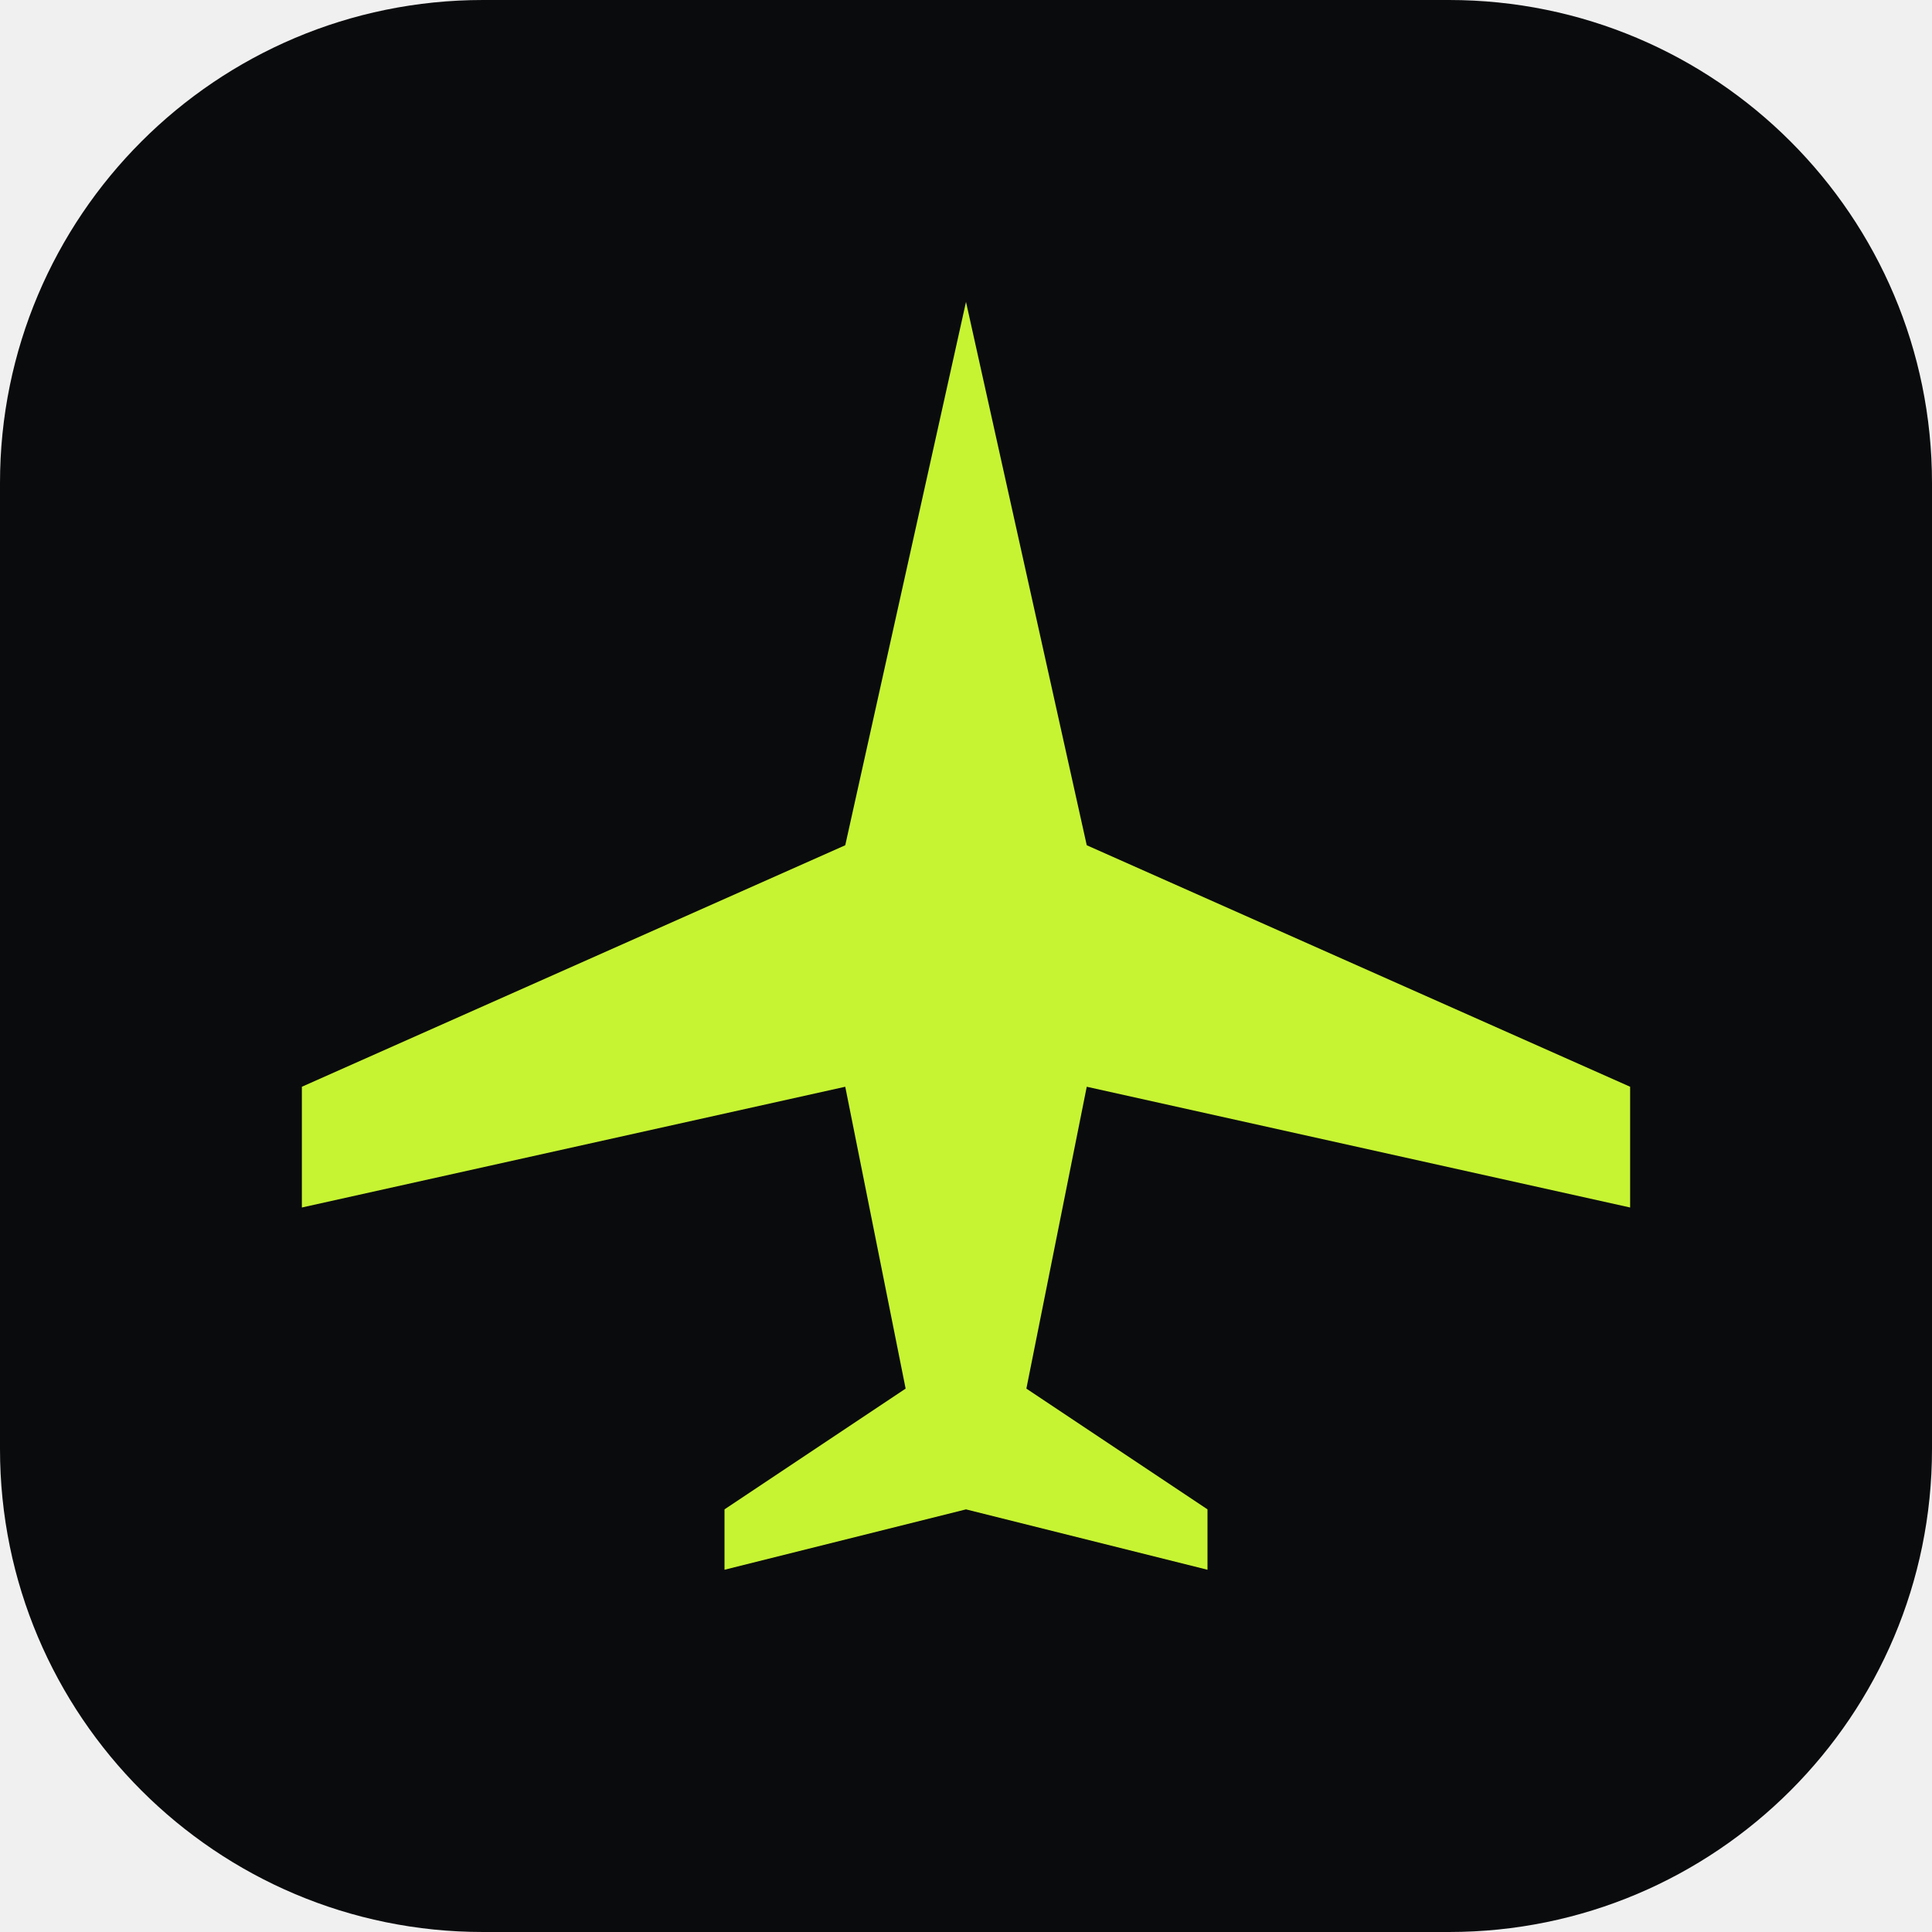
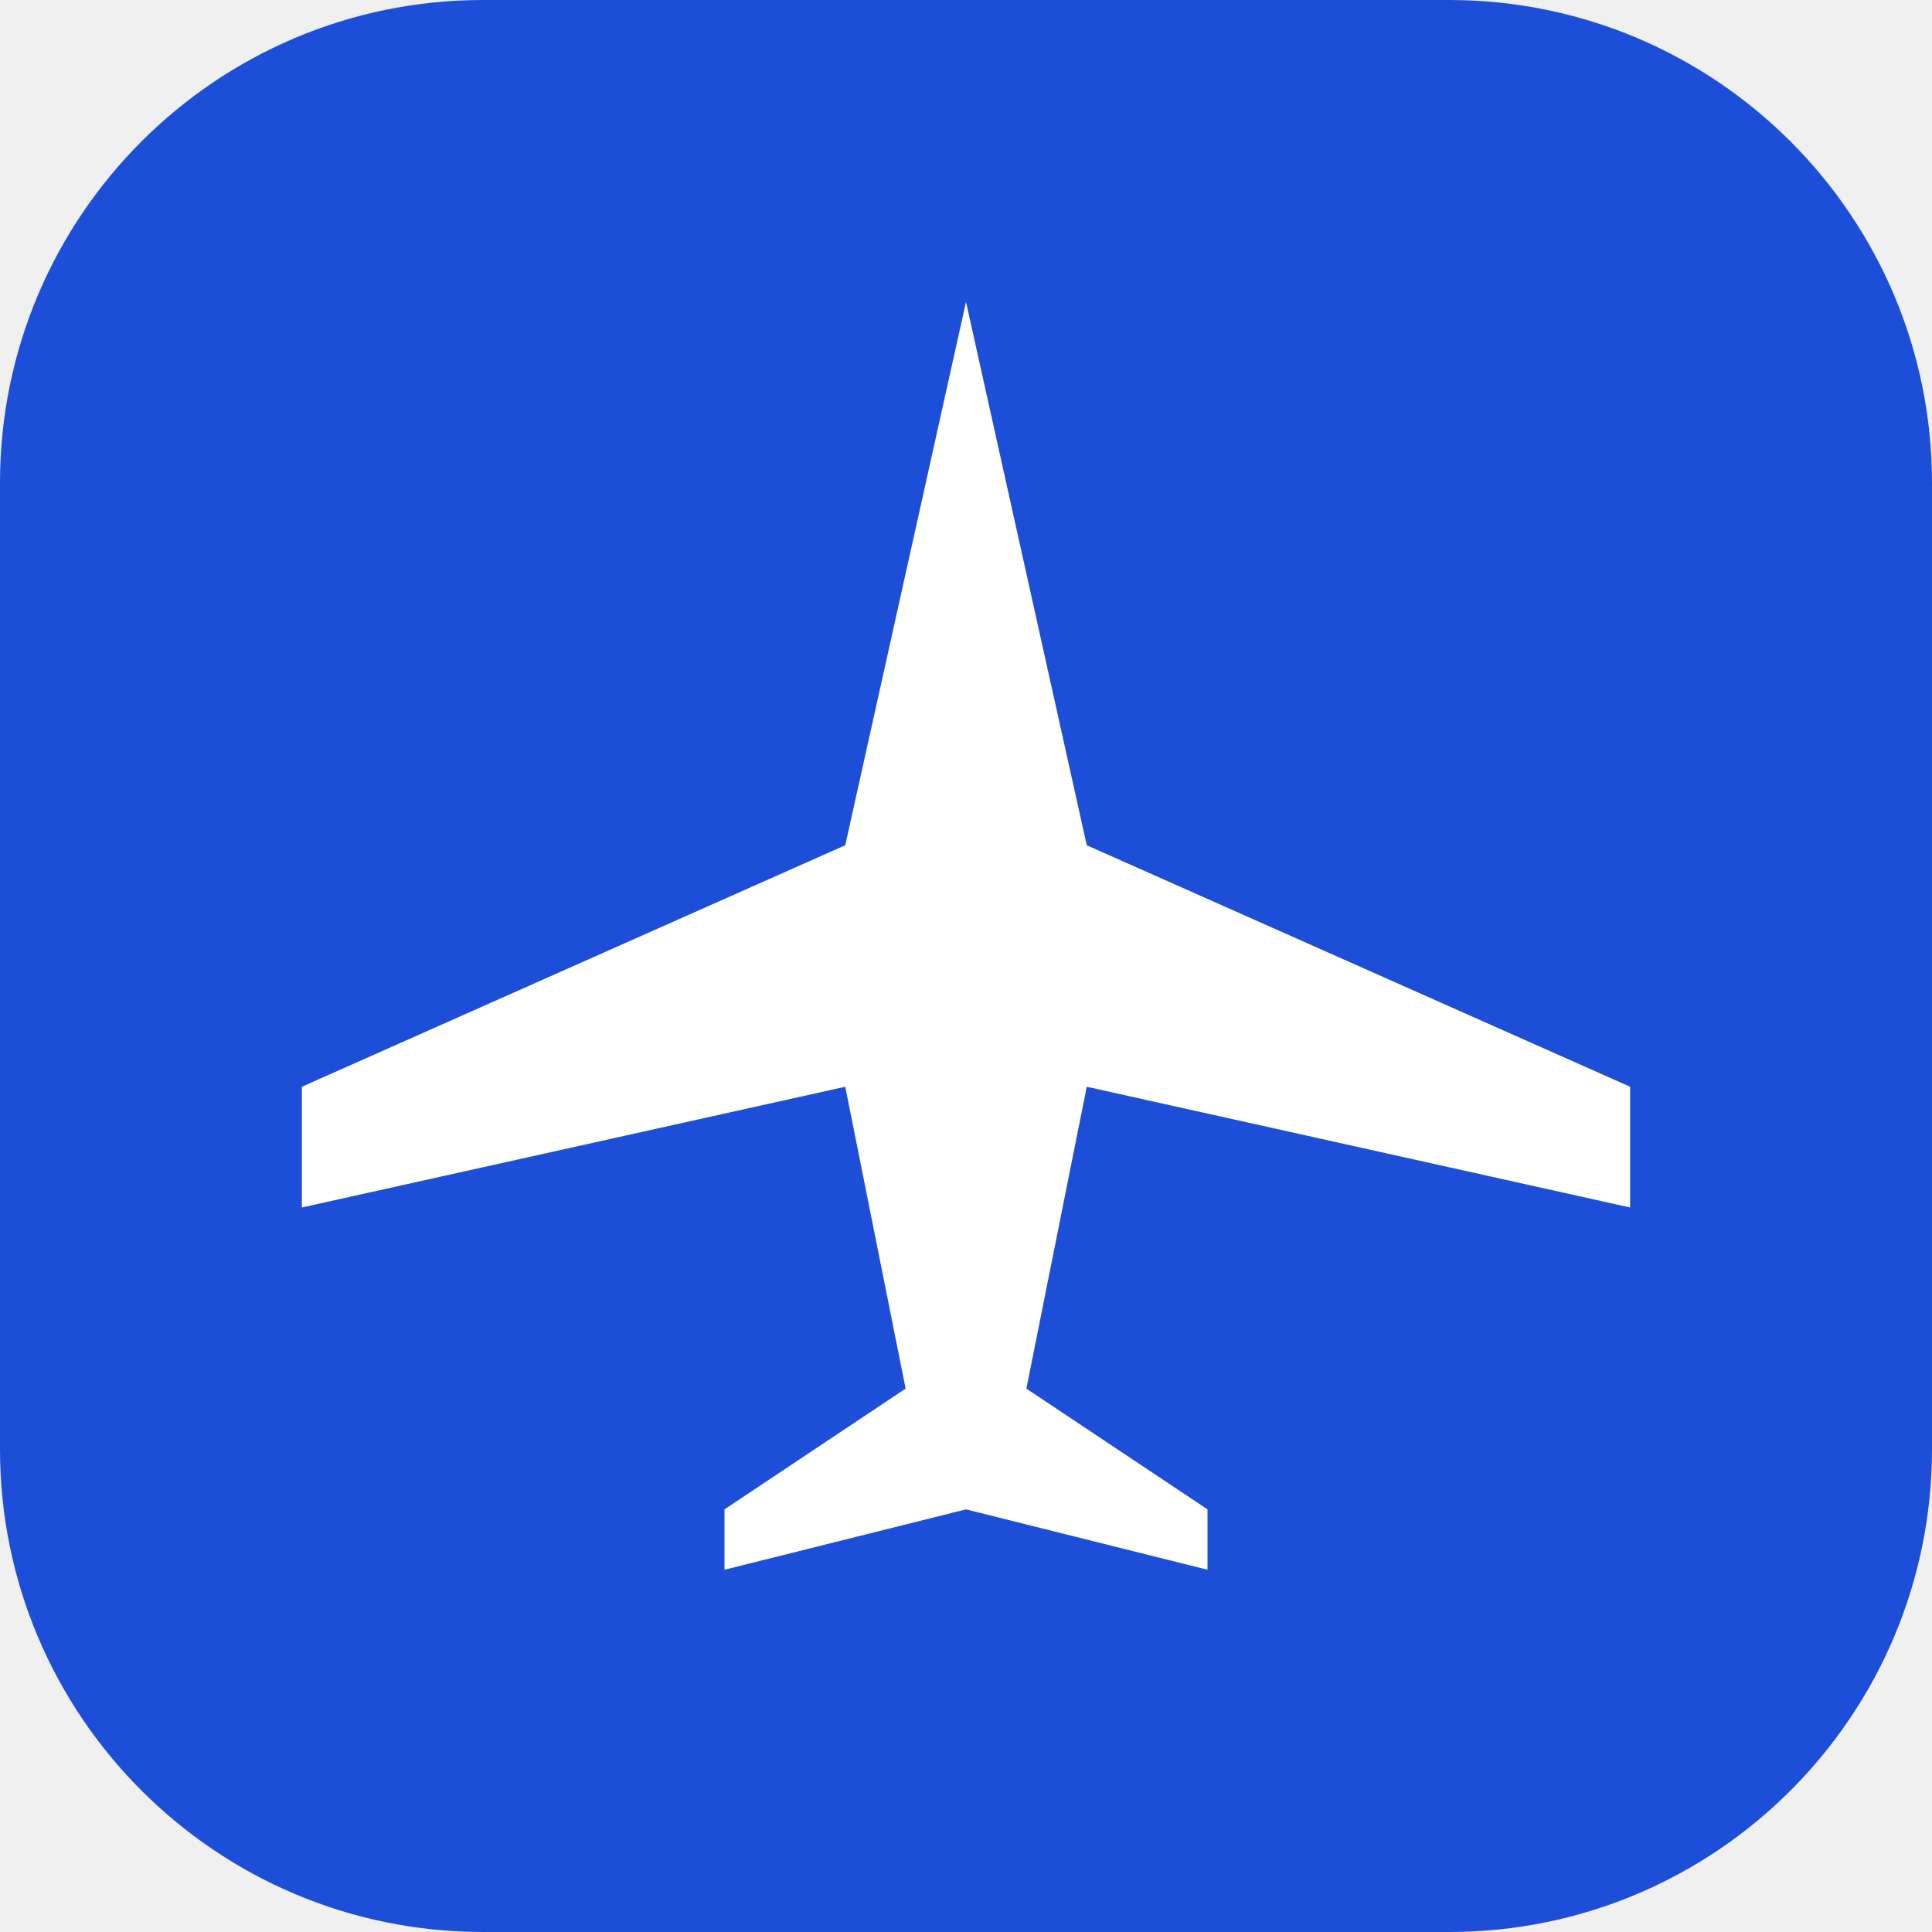
<svg xmlns="http://www.w3.org/2000/svg" viewBox="0 0 32 32">
-   <rect width="32" height="32" rx="8" fill="#0A0B0D" />
-   <path d="M16 5l2 9 9 4v2l-9-2-1 5 3 2v1l-4-1-4 1v-1l3-2-1-5-9 2v-2l9-4z" fill="#C6F432" />
+   <rect width="32" height="32" rx="8" fill="#1D4ED8" />
+   <path d="M16 5l2 9 9 4v2l-9-2-1 5 3 2v1l-4-1-4 1v-1l3-2-1-5-9 2v-2l9-4z" fill="#FFFFFF" />
</svg>
